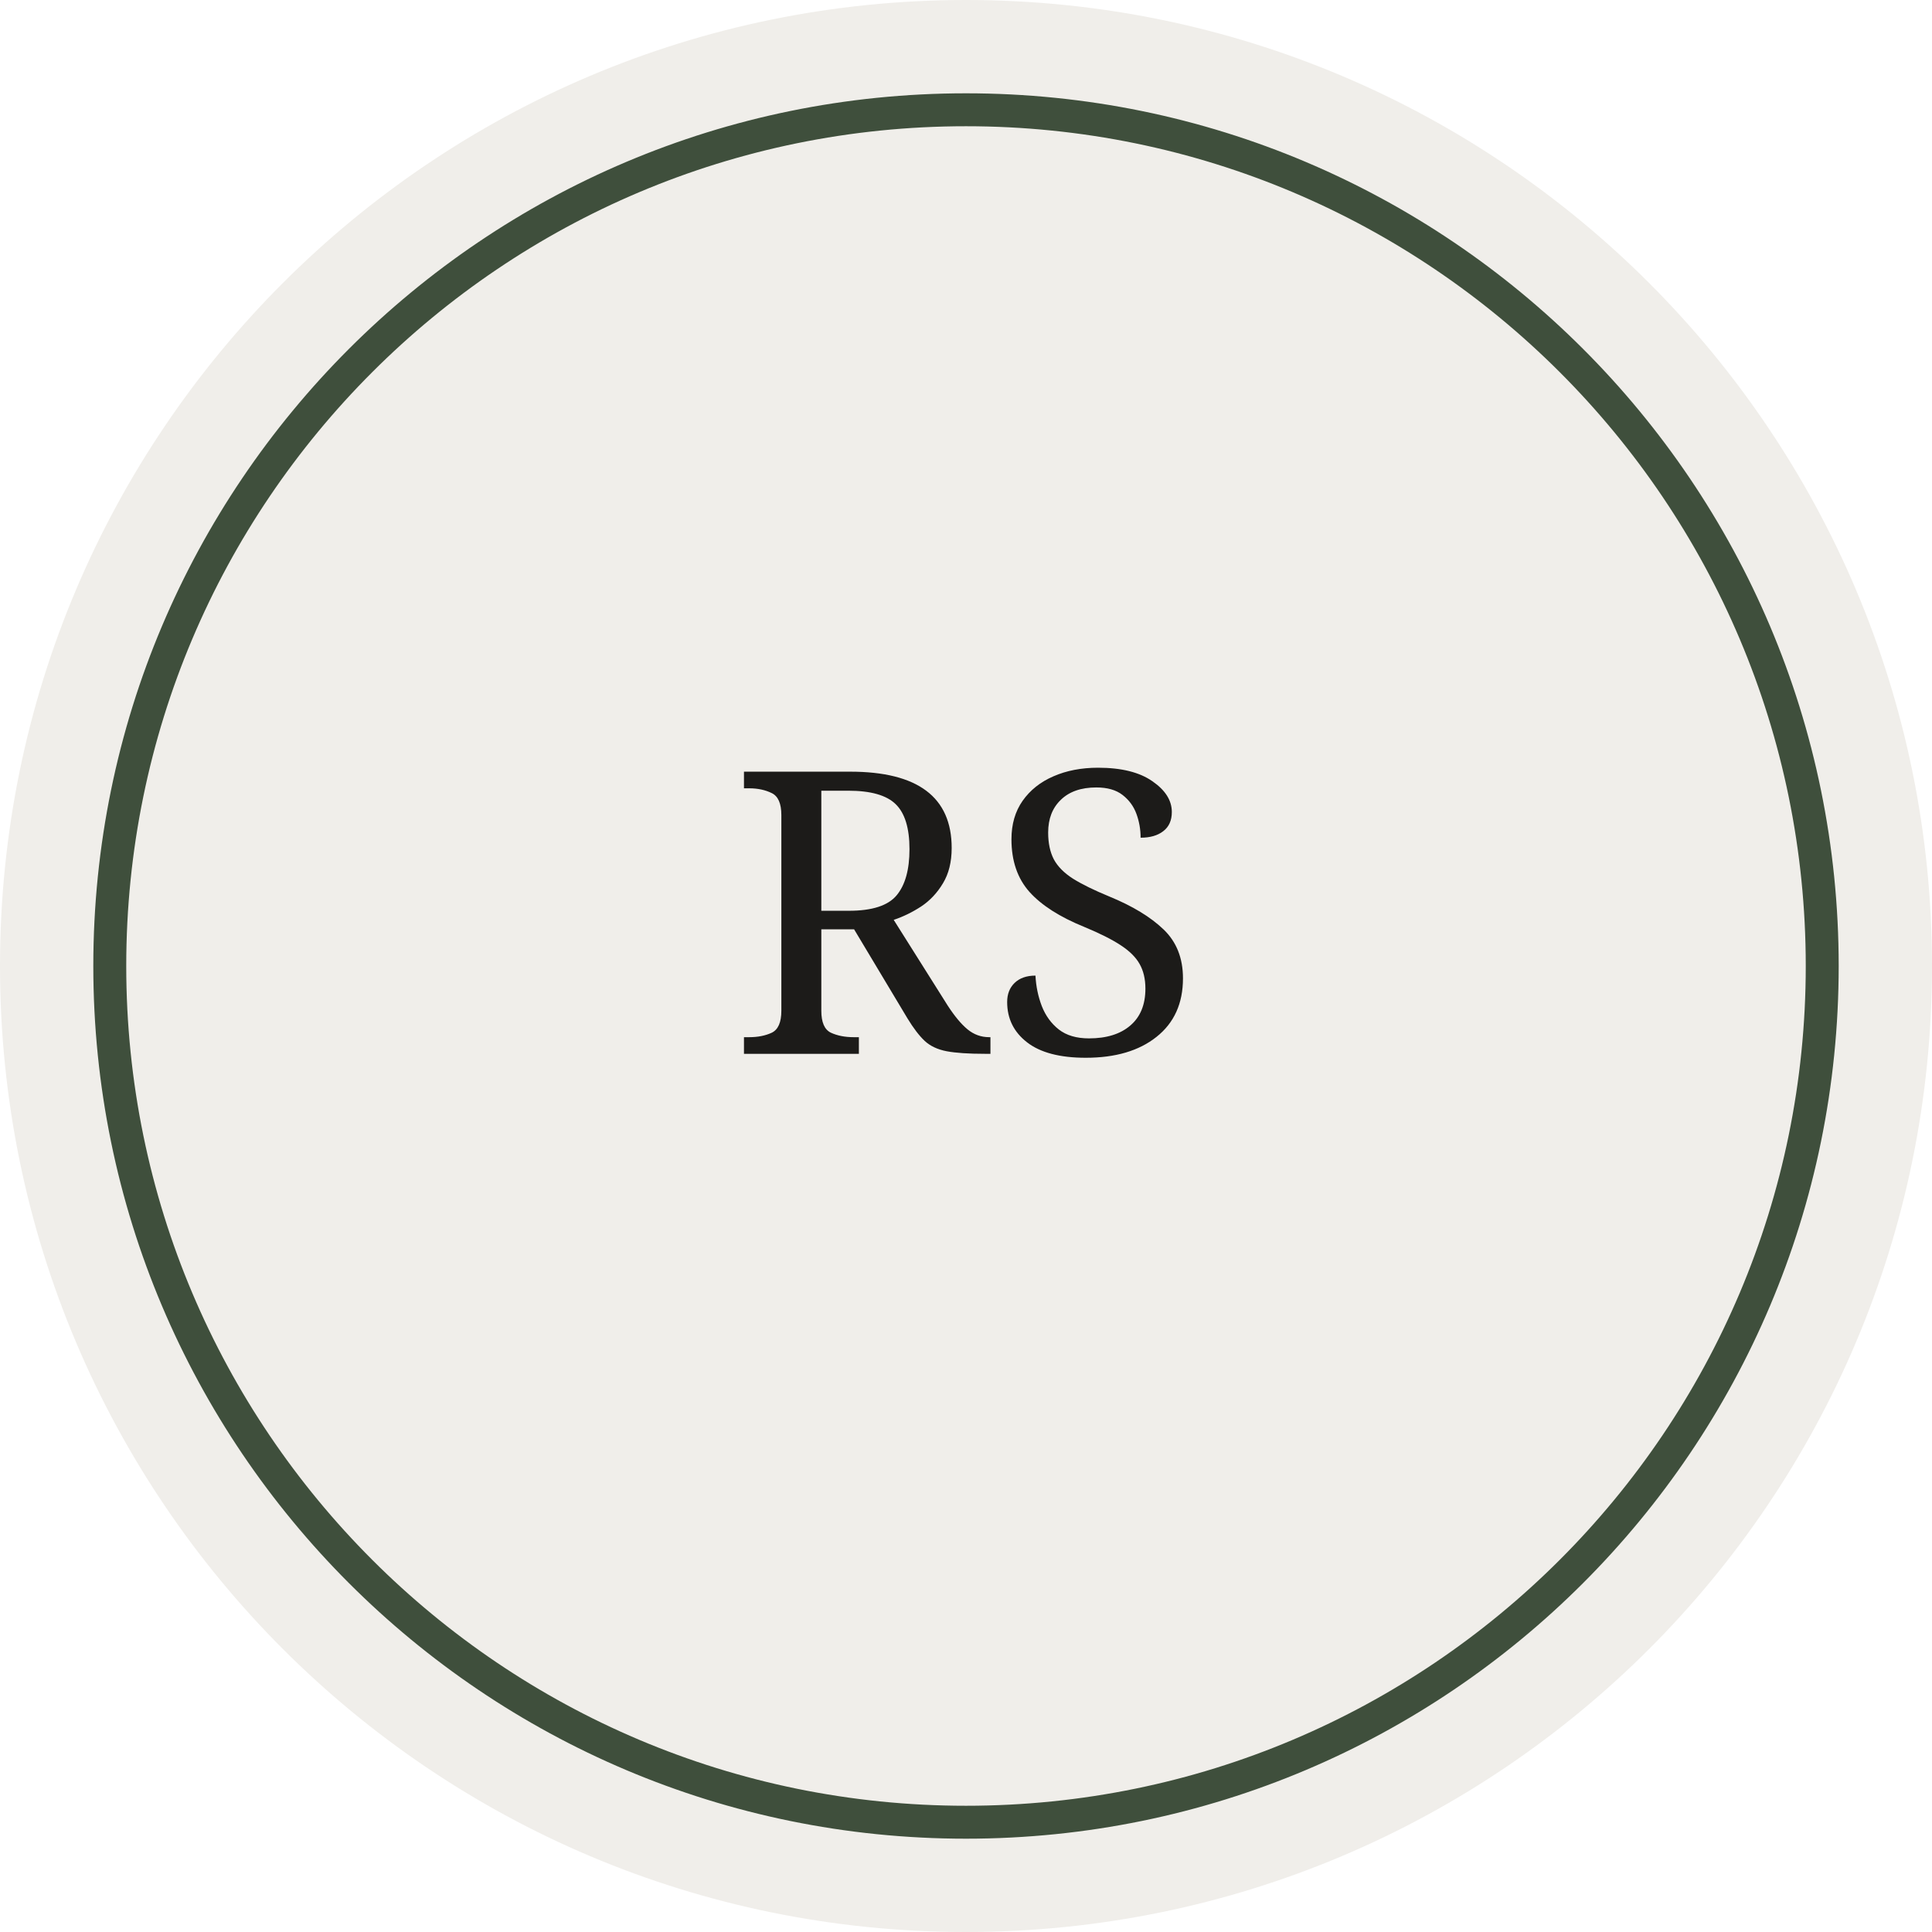
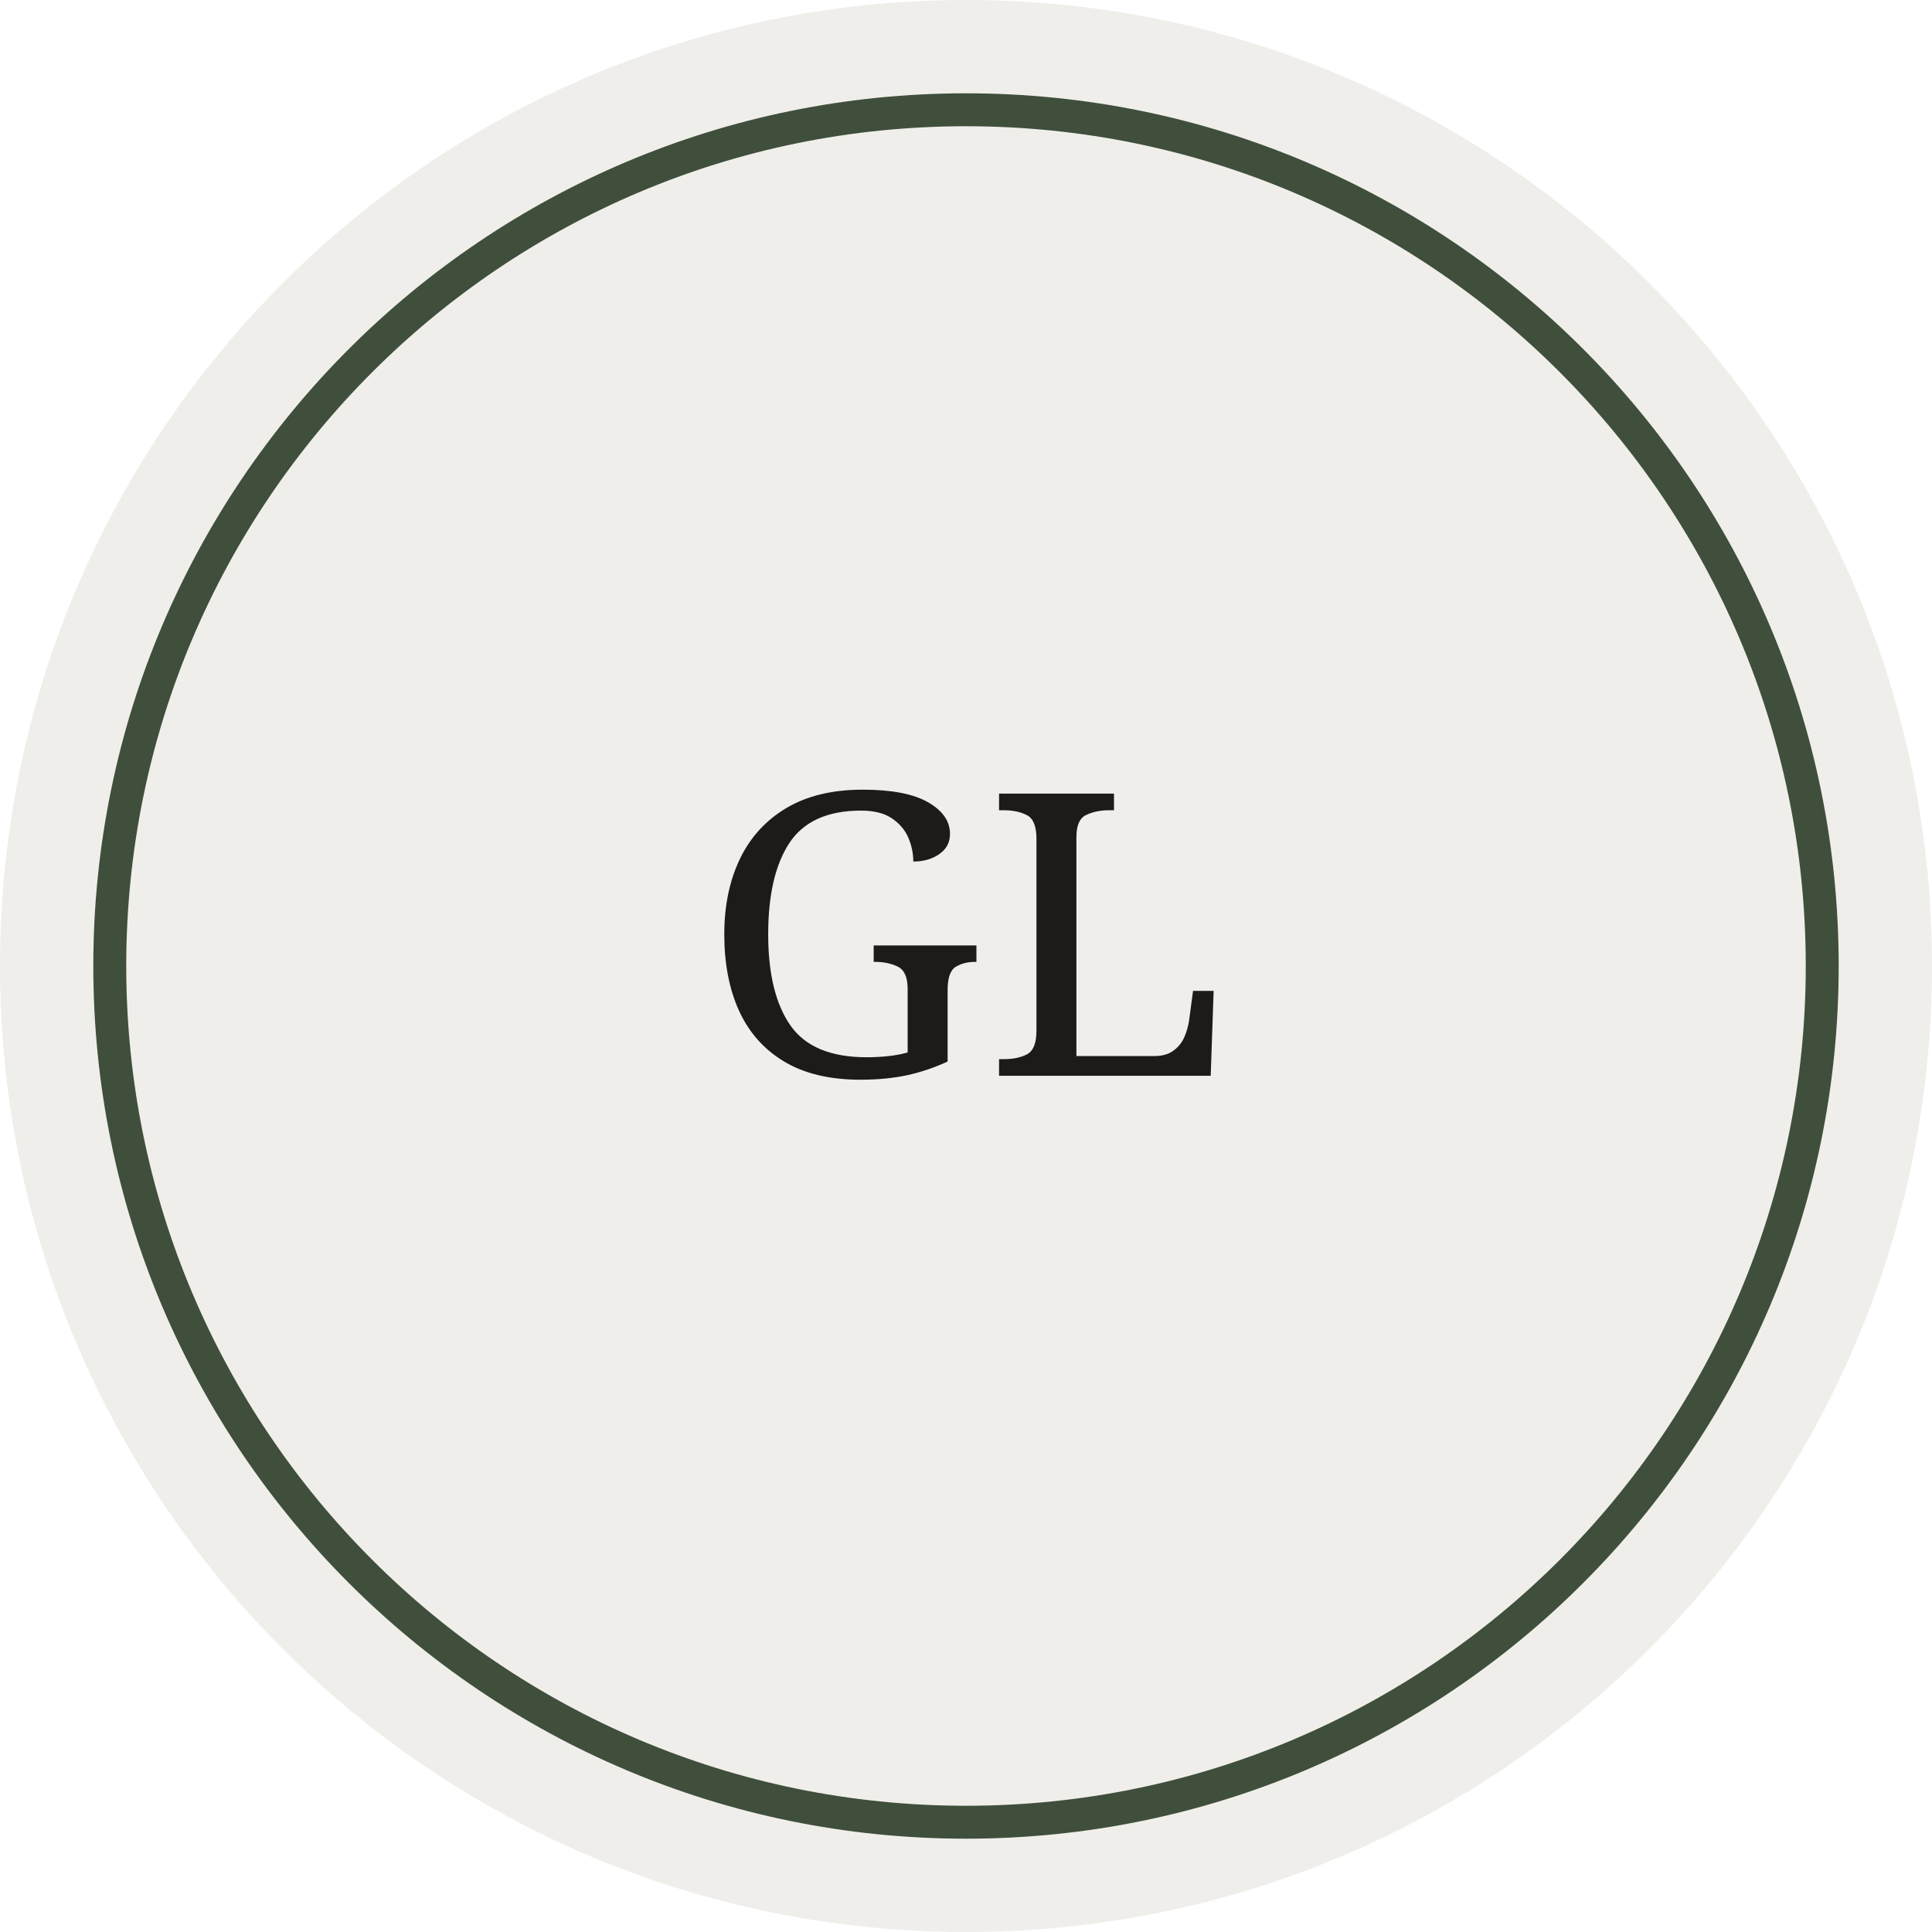
<svg xmlns="http://www.w3.org/2000/svg" width="176" height="176" viewBox="0 0 176 176" role="img" aria-label="Logo pendiente">
  <rect width="176" height="176" rx="88" fill="#f0eeea" />
  <circle cx="88" cy="88" r="78" fill="none" stroke="#3f4f3c" stroke-width="3" />
-   <text x="88" y="96" text-anchor="middle" font-family="Georgia, serif" font-size="36" fill="#1c1b19">RS</text>
+   <text x="88" y="98" text-anchor="middle" font-family="Georgia, serif" font-size="36" fill="#1c1b19">GL</text>
</svg>
